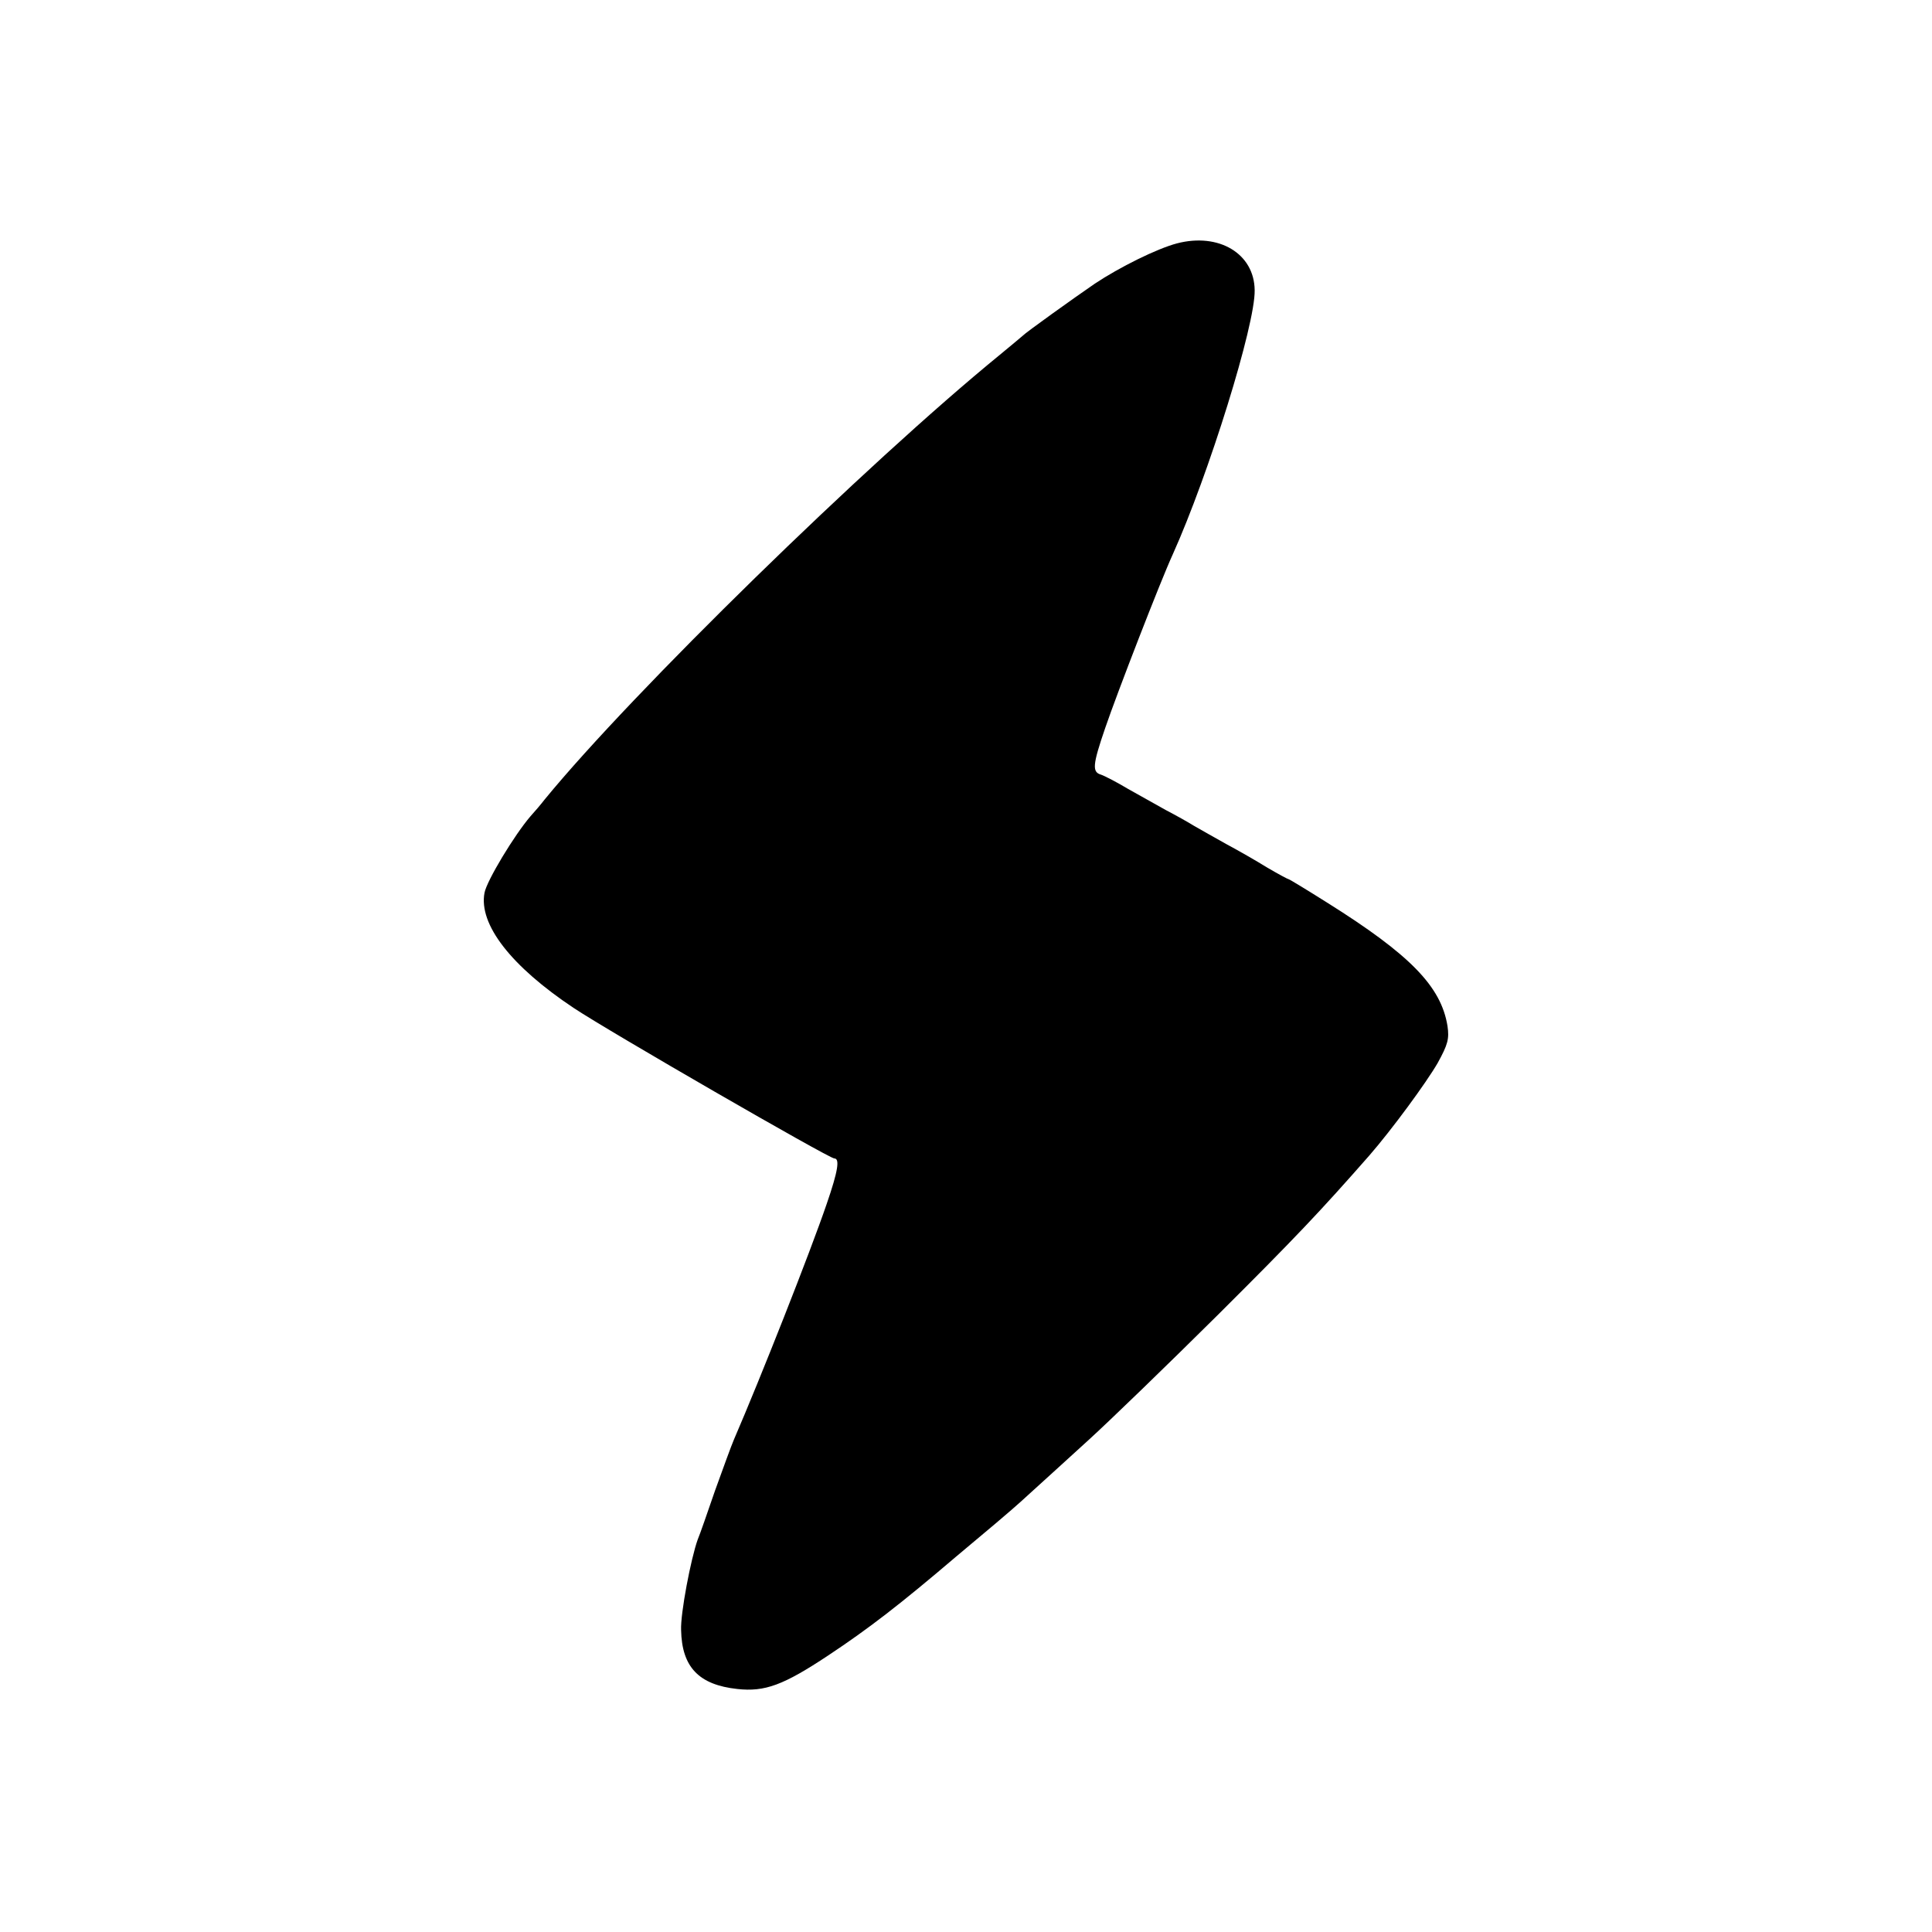
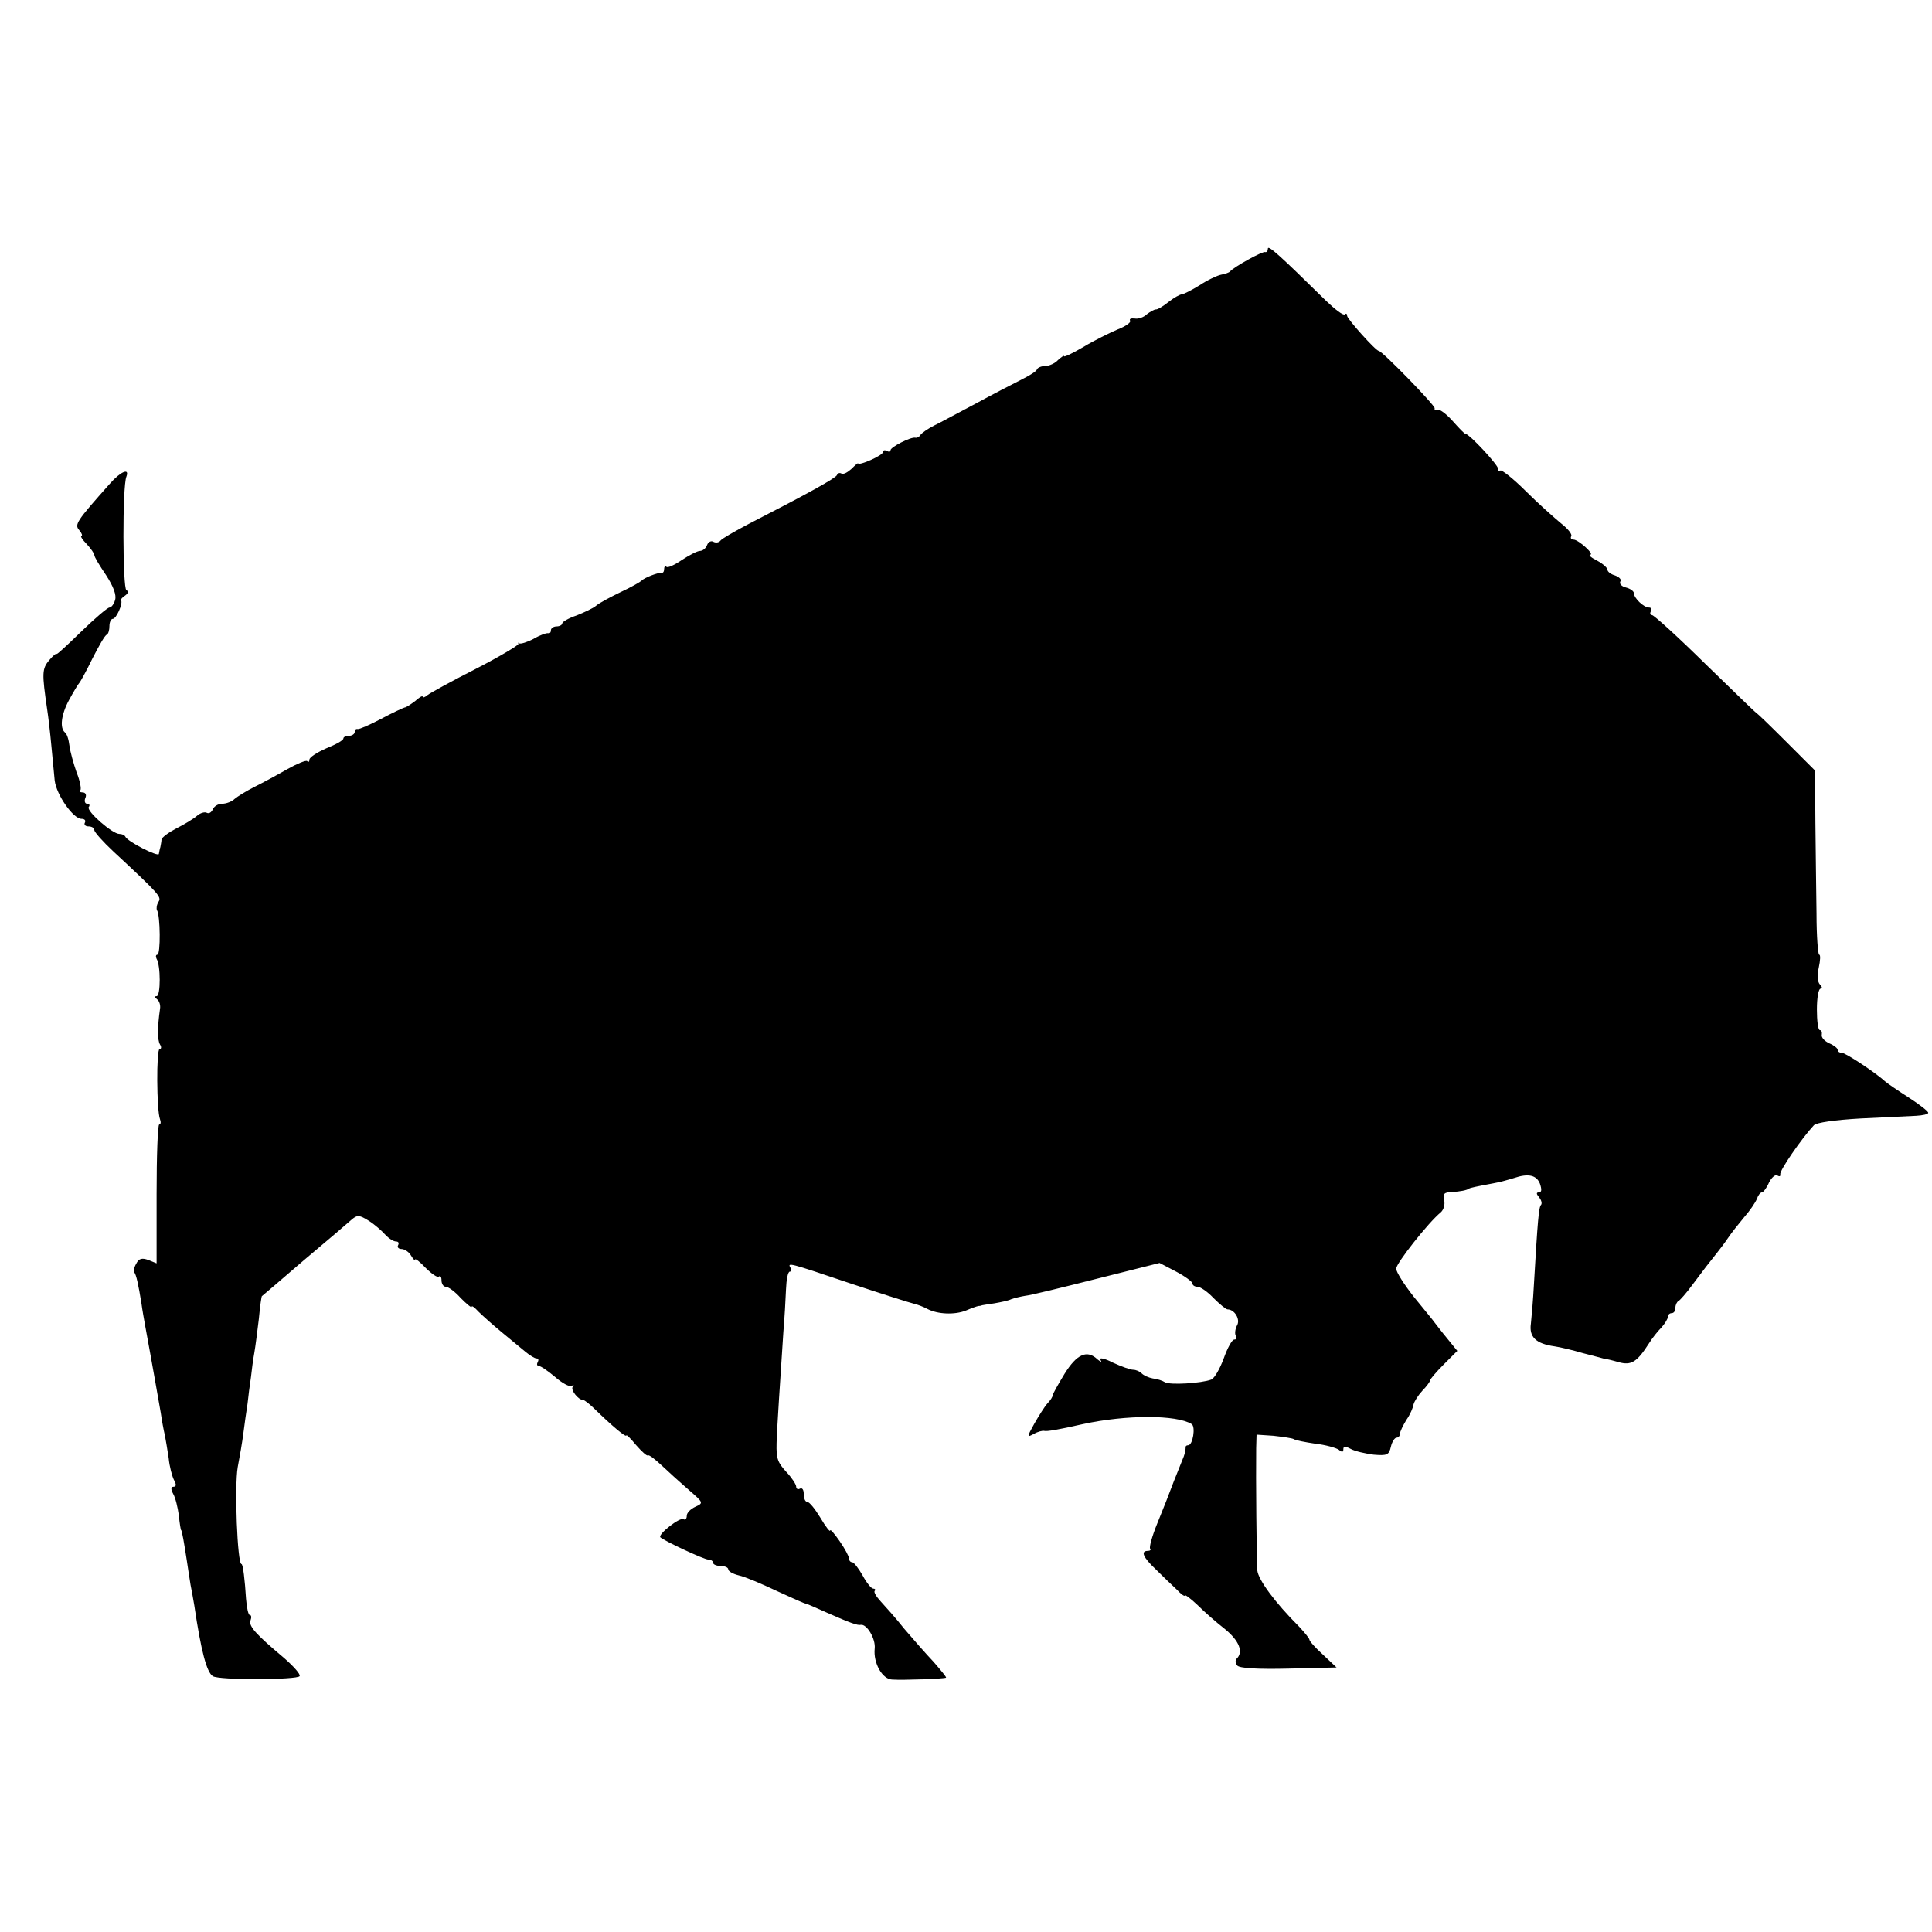
<svg xmlns="http://www.w3.org/2000/svg" version="1.0" width="512pt" height="512pt" viewBox="0 0 512 512" preserveAspectRatio="xMidYMid meet">
  <g transform="translate(0,512) scale(0.1,-0.1)" fill="#000000" stroke="none">
-     <path d="M3119 4475 c-53 -14 -152 -63 -218 -107 -54 -37 -184 -130 -191 -138 -3 -3 -30 -25 -60 -50 -355 -290 -974 -895 -1206 -1178 -10 -13 -27 -33 -38 -45 -43 -50 -116 -171 -122 -203 -16 -84 71 -195 236 -305 93 -62 677 -399 691 -399 15 0 10 -33 -20 -120 -44 -129 -176 -463 -246 -625 -7 -16 -29 -77 -50 -135 -20 -58 -40 -116 -46 -130 -18 -50 -46 -196 -44 -240 2 -98 47 -145 149 -156 73 -8 122 10 241 89 107 71 190 135 339 262 39 33 87 73 106 89 19 16 60 51 90 79 30 27 100 91 155 141 55 50 208 198 340 329 208 207 275 278 404 425 60 69 151 193 181 245 27 49 31 64 26 98 -17 105 -99 189 -319 327 -54 34 -100 62 -102 62 -2 0 -28 14 -57 31 -29 18 -78 46 -108 62 -30 17 -68 38 -85 48 -16 10 -50 29 -75 42 -25 14 -70 39 -100 56 -30 18 -63 35 -72 38 -24 7 -23 25 11 124 31 91 146 388 179 460 95 211 219 609 217 700 -1 97 -95 153 -206 124z" />
+     <path d="M3360 4461 c0 -6 -3 -10 -7 -9 -7 3 -82 -39 -93 -51 -3 -4 -14 -7 -24 -9 -10 -2 -36 -14 -57 -28 -21 -13 -43 -24 -47 -24 -5 0 -21 -9 -35 -20 -15 -12 -30 -21 -34 -20 -4 0 -15 -6 -24 -13 -8 -8 -23 -13 -32 -11 -10 1 -15 -1 -12 -6 3 -4 -12 -15 -33 -23 -21 -9 -62 -29 -90 -46 -29 -17 -52 -28 -52 -25 0 3 -7 -2 -16 -10 -8 -9 -24 -16 -34 -16 -10 0 -20 -4 -22 -9 -1 -5 -21 -17 -43 -28 -22 -11 -76 -39 -120 -63 -44 -23 -93 -50 -110 -58 -16 -8 -33 -20 -36 -25 -3 -5 -9 -8 -13 -7 -12 3 -66 -25 -66 -33 0 -5 -4 -5 -10 -2 -5 3 -10 2 -10 -3 0 -9 -64 -37 -66 -30 0 2 -8 -5 -18 -15 -10 -9 -21 -15 -26 -12 -5 3 -10 1 -12 -4 -3 -8 -77 -49 -233 -129 -38 -20 -73 -40 -76 -45 -4 -5 -12 -6 -18 -3 -6 4 -14 0 -17 -8 -3 -9 -12 -16 -19 -16 -7 0 -28 -11 -48 -24 -19 -13 -38 -22 -41 -18 -3 3 -6 0 -6 -6 0 -7 -3 -11 -7 -10 -9 1 -46 -13 -53 -21 -3 -3 -27 -17 -55 -30 -27 -13 -57 -29 -65 -36 -8 -7 -32 -18 -52 -26 -21 -7 -38 -17 -38 -21 0 -4 -7 -8 -15 -8 -8 0 -15 -5 -15 -10 0 -6 -3 -9 -7 -8 -5 1 -22 -5 -39 -15 -17 -9 -34 -14 -38 -12 -3 3 -4 2 -2 -1 2 -3 -48 -33 -112 -66 -65 -33 -123 -65 -129 -70 -7 -6 -13 -8 -13 -4 0 3 -9 -2 -20 -12 -12 -9 -24 -17 -28 -17 -4 -1 -32 -14 -62 -30 -30 -16 -58 -28 -62 -27 -5 1 -8 -2 -8 -8 0 -5 -7 -10 -15 -10 -8 0 -15 -3 -15 -7 0 -5 -20 -16 -45 -26 -25 -11 -45 -24 -45 -30 0 -6 -3 -8 -6 -4 -3 3 -27 -7 -52 -21 -26 -15 -65 -36 -87 -47 -22 -11 -46 -26 -53 -32 -7 -7 -22 -13 -33 -13 -11 0 -22 -7 -25 -15 -4 -8 -10 -12 -16 -9 -5 3 -17 0 -26 -8 -9 -8 -34 -23 -54 -33 -21 -11 -39 -24 -40 -30 0 -5 -2 -14 -3 -20 -2 -5 -3 -14 -4 -18 -1 -9 -84 33 -89 46 -2 4 -9 7 -16 7 -18 0 -87 60 -81 71 4 5 2 9 -4 9 -6 0 -8 7 -5 15 4 8 1 15 -7 15 -7 0 -10 3 -6 6 3 3 -1 25 -10 47 -8 23 -17 55 -19 71 -2 17 -7 32 -12 35 -14 12 -10 47 11 86 12 22 24 42 27 45 3 3 19 32 35 65 17 33 33 62 38 63 4 2 7 12 7 23 0 10 4 19 9 19 9 0 27 40 22 49 -2 2 3 8 11 13 8 6 9 11 3 14 -10 4 -11 275 0 301 9 24 -16 13 -44 -19 -89 -100 -94 -108 -81 -123 7 -8 9 -15 6 -15 -4 0 2 -10 14 -22 11 -12 20 -25 20 -29 0 -5 14 -28 31 -53 20 -31 28 -53 24 -66 -3 -11 -10 -20 -15 -20 -5 0 -39 -29 -75 -64 -36 -35 -65 -62 -65 -59 0 3 -9 -4 -19 -16 -20 -23 -20 -35 -6 -131 3 -19 8 -62 11 -95 3 -33 7 -75 9 -94 5 -38 49 -101 71 -101 8 0 12 -4 9 -10 -3 -5 1 -10 9 -10 9 0 16 -4 16 -10 0 -5 23 -31 51 -57 124 -115 127 -120 119 -133 -5 -8 -6 -18 -4 -22 9 -14 10 -118 1 -118 -4 0 -5 -5 -2 -11 11 -17 11 -99 0 -99 -6 0 -5 -3 1 -8 6 -4 10 -16 8 -26 -7 -49 -7 -82 0 -94 4 -6 4 -12 -1 -12 -9 0 -8 -163 1 -186 3 -8 2 -14 -2 -14 -4 0 -7 -83 -7 -184 l0 -184 -22 9 c-17 6 -25 4 -32 -10 -6 -10 -8 -21 -5 -23 5 -6 11 -33 19 -83 2 -16 7 -43 10 -60 18 -97 35 -195 41 -229 3 -21 8 -48 11 -60 2 -11 7 -39 10 -60 2 -22 9 -48 14 -58 7 -12 6 -18 -1 -18 -7 0 -8 -6 -1 -19 6 -10 12 -36 15 -57 2 -21 5 -39 6 -39 2 0 8 -34 15 -80 3 -22 8 -51 10 -65 3 -14 7 -38 10 -55 18 -122 33 -177 49 -187 15 -11 224 -10 230 0 3 5 -16 26 -41 48 -75 63 -95 85 -89 100 3 8 2 14 -2 14 -4 0 -8 19 -10 43 -3 49 -8 92 -12 92 -11 0 -19 206 -10 257 5 26 12 66 15 90 3 24 8 59 11 78 2 19 6 51 9 70 2 19 6 49 9 65 3 17 8 57 12 90 3 33 7 60 8 60 0 0 51 43 111 95 61 51 118 100 127 108 15 13 21 12 45 -3 16 -10 35 -27 44 -37 9 -10 22 -18 28 -18 7 0 9 -4 6 -10 -3 -5 1 -10 9 -10 8 0 20 -8 25 -17 6 -10 11 -15 11 -11 0 4 13 -6 28 -22 16 -16 32 -27 35 -23 4 3 7 -1 7 -10 0 -9 5 -17 11 -17 7 0 25 -13 40 -30 16 -16 29 -27 29 -23 0 4 8 -2 18 -13 10 -10 38 -35 61 -54 23 -19 52 -43 63 -52 12 -10 25 -18 30 -18 5 0 6 -4 3 -10 -3 -5 -2 -10 3 -10 5 0 24 -13 43 -29 18 -16 38 -27 44 -24 5 4 7 3 3 -2 -7 -7 14 -35 27 -35 4 0 19 -12 34 -27 42 -41 81 -74 81 -67 0 3 12 -9 26 -26 15 -17 28 -29 31 -27 2 3 19 -10 37 -27 18 -17 50 -46 72 -65 38 -33 39 -34 17 -44 -13 -6 -23 -16 -23 -24 0 -8 -4 -12 -9 -9 -9 6 -68 -40 -61 -48 11 -10 116 -59 127 -59 7 0 13 -4 13 -9 0 -4 9 -8 20 -8 11 0 20 -4 20 -9 0 -5 12 -12 28 -16 15 -3 60 -22 100 -41 41 -19 75 -34 78 -34 2 0 27 -11 56 -24 61 -27 81 -34 89 -32 16 3 40 -37 37 -63 -4 -38 20 -81 46 -82 29 -2 140 2 143 5 2 1 -14 20 -33 42 -20 21 -55 61 -78 88 -22 28 -51 60 -62 72 -12 13 -19 25 -16 28 3 3 1 6 -4 6 -5 0 -18 16 -28 35 -11 19 -23 35 -28 35 -4 0 -8 4 -8 10 0 5 -11 26 -25 46 -14 20 -25 33 -25 28 0 -5 -12 10 -26 34 -14 23 -29 42 -35 42 -5 0 -9 9 -9 21 0 11 -4 17 -10 14 -5 -3 -10 -1 -10 5 0 6 -11 23 -25 38 -24 26 -28 36 -27 77 0 22 11 190 18 295 3 36 6 86 7 113 1 26 5 47 10 47 4 0 5 5 2 10 -9 15 -5 14 158 -41 84 -28 160 -52 169 -54 9 -2 25 -8 36 -14 27 -14 72 -16 102 -4 14 6 28 11 33 12 4 0 8 1 10 2 1 0 16 3 32 5 17 3 37 7 45 11 8 3 25 7 37 9 13 1 98 22 189 45 l167 42 44 -23 c23 -12 43 -27 43 -31 0 -5 6 -9 13 -9 8 0 27 -13 43 -30 16 -16 33 -30 37 -30 19 0 35 -27 25 -43 -5 -10 -6 -22 -3 -27 3 -6 2 -10 -4 -10 -6 0 -18 -22 -28 -50 -10 -27 -24 -52 -33 -56 -26 -10 -110 -15 -123 -7 -6 4 -21 9 -32 10 -11 2 -24 8 -29 13 -6 6 -16 10 -23 10 -8 0 -32 9 -54 19 -21 11 -36 14 -33 8 5 -8 2 -7 -7 0 -28 27 -55 15 -88 -38 -17 -28 -31 -53 -31 -56 0 -4 -6 -14 -14 -22 -8 -9 -23 -33 -35 -54 -20 -36 -20 -37 -1 -27 10 6 23 9 27 8 7 -2 37 3 103 18 115 25 248 25 288 0 11 -7 3 -56 -9 -56 -5 0 -8 -3 -7 -7 0 -5 -2 -15 -5 -23 -3 -8 -15 -37 -26 -65 -10 -27 -30 -78 -44 -112 -14 -34 -22 -64 -19 -67 3 -3 0 -6 -6 -6 -20 0 -13 -17 21 -49 17 -17 42 -41 55 -53 12 -13 22 -20 22 -16 0 3 15 -8 33 -25 18 -18 51 -47 73 -64 38 -31 50 -61 31 -79 -4 -4 -3 -12 2 -18 6 -7 53 -10 136 -8 l127 3 -36 34 c-20 18 -36 36 -36 40 0 3 -12 18 -27 34 -65 65 -108 124 -111 149 -2 26 -4 250 -3 324 l1 36 45 -3 c25 -3 49 -6 54 -9 4 -3 30 -8 57 -12 27 -3 55 -11 62 -16 8 -7 12 -7 12 1 0 9 5 9 20 1 11 -6 38 -12 60 -15 36 -3 41 -1 46 21 3 13 10 24 15 24 5 0 9 5 9 10 0 6 8 22 17 37 10 14 18 33 19 41 2 8 12 24 23 36 12 12 21 25 21 28 0 3 16 22 36 42 l36 36 -26 32 c-15 18 -30 38 -34 43 -4 6 -29 36 -55 68 -26 33 -47 66 -47 75 0 14 85 122 118 149 8 7 12 21 9 33 -4 16 0 20 19 21 24 1 42 5 47 9 2 2 21 6 64 14 18 3 42 10 55 14 38 13 60 8 69 -15 5 -15 5 -23 -3 -23 -7 0 -7 -4 1 -13 6 -8 8 -16 5 -20 -6 -5 -9 -40 -19 -212 -2 -38 -6 -85 -8 -103 -5 -35 13 -53 63 -60 14 -2 48 -10 75 -18 28 -7 53 -14 57 -15 4 0 21 -4 38 -9 33 -9 48 0 80 50 8 13 23 32 33 42 9 10 17 23 17 28 0 6 5 10 10 10 6 0 10 6 10 14 0 8 4 16 8 18 4 2 21 21 37 43 35 47 40 53 63 82 9 11 24 31 32 43 8 12 27 36 42 54 15 17 30 39 34 49 3 9 9 17 13 17 4 0 13 12 19 26 7 14 17 22 22 19 6 -4 9 -2 8 3 -3 9 58 97 89 130 7 7 54 14 125 18 62 3 128 6 146 7 17 1 32 4 32 8 0 4 -23 22 -51 40 -28 18 -56 37 -63 43 -25 23 -105 76 -115 76 -6 0 -11 3 -11 8 0 4 -10 12 -22 17 -13 6 -22 16 -20 23 1 7 -1 12 -5 12 -5 0 -8 25 -8 55 0 30 4 55 10 55 5 0 4 5 -2 11 -6 6 -8 23 -3 45 4 19 5 34 1 34 -3 0 -7 48 -7 108 -1 59 -2 168 -3 243 l-1 137 -76 76 c-42 42 -77 76 -79 76 -1 0 -62 59 -135 130 -73 72 -137 130 -142 130 -5 0 -6 5 -3 10 3 6 1 10 -5 10 -14 0 -40 25 -40 38 0 5 -9 12 -21 15 -12 3 -18 10 -15 16 4 5 -3 12 -14 16 -11 3 -20 10 -20 15 0 5 -12 16 -27 24 -16 8 -24 15 -19 16 13 0 -31 40 -44 40 -6 0 -9 4 -6 9 3 5 -9 20 -27 34 -17 14 -60 52 -93 85 -34 34 -65 58 -68 55 -3 -4 -6 -1 -6 5 0 10 -76 92 -86 92 -3 0 -18 16 -35 35 -17 19 -35 32 -40 29 -5 -3 -8 -1 -7 4 2 7 -139 152 -148 152 -8 0 -84 85 -84 93 0 6 -3 7 -6 4 -4 -4 -26 13 -50 36 -122 120 -154 149 -154 138z" />
  </g>
</svg>
